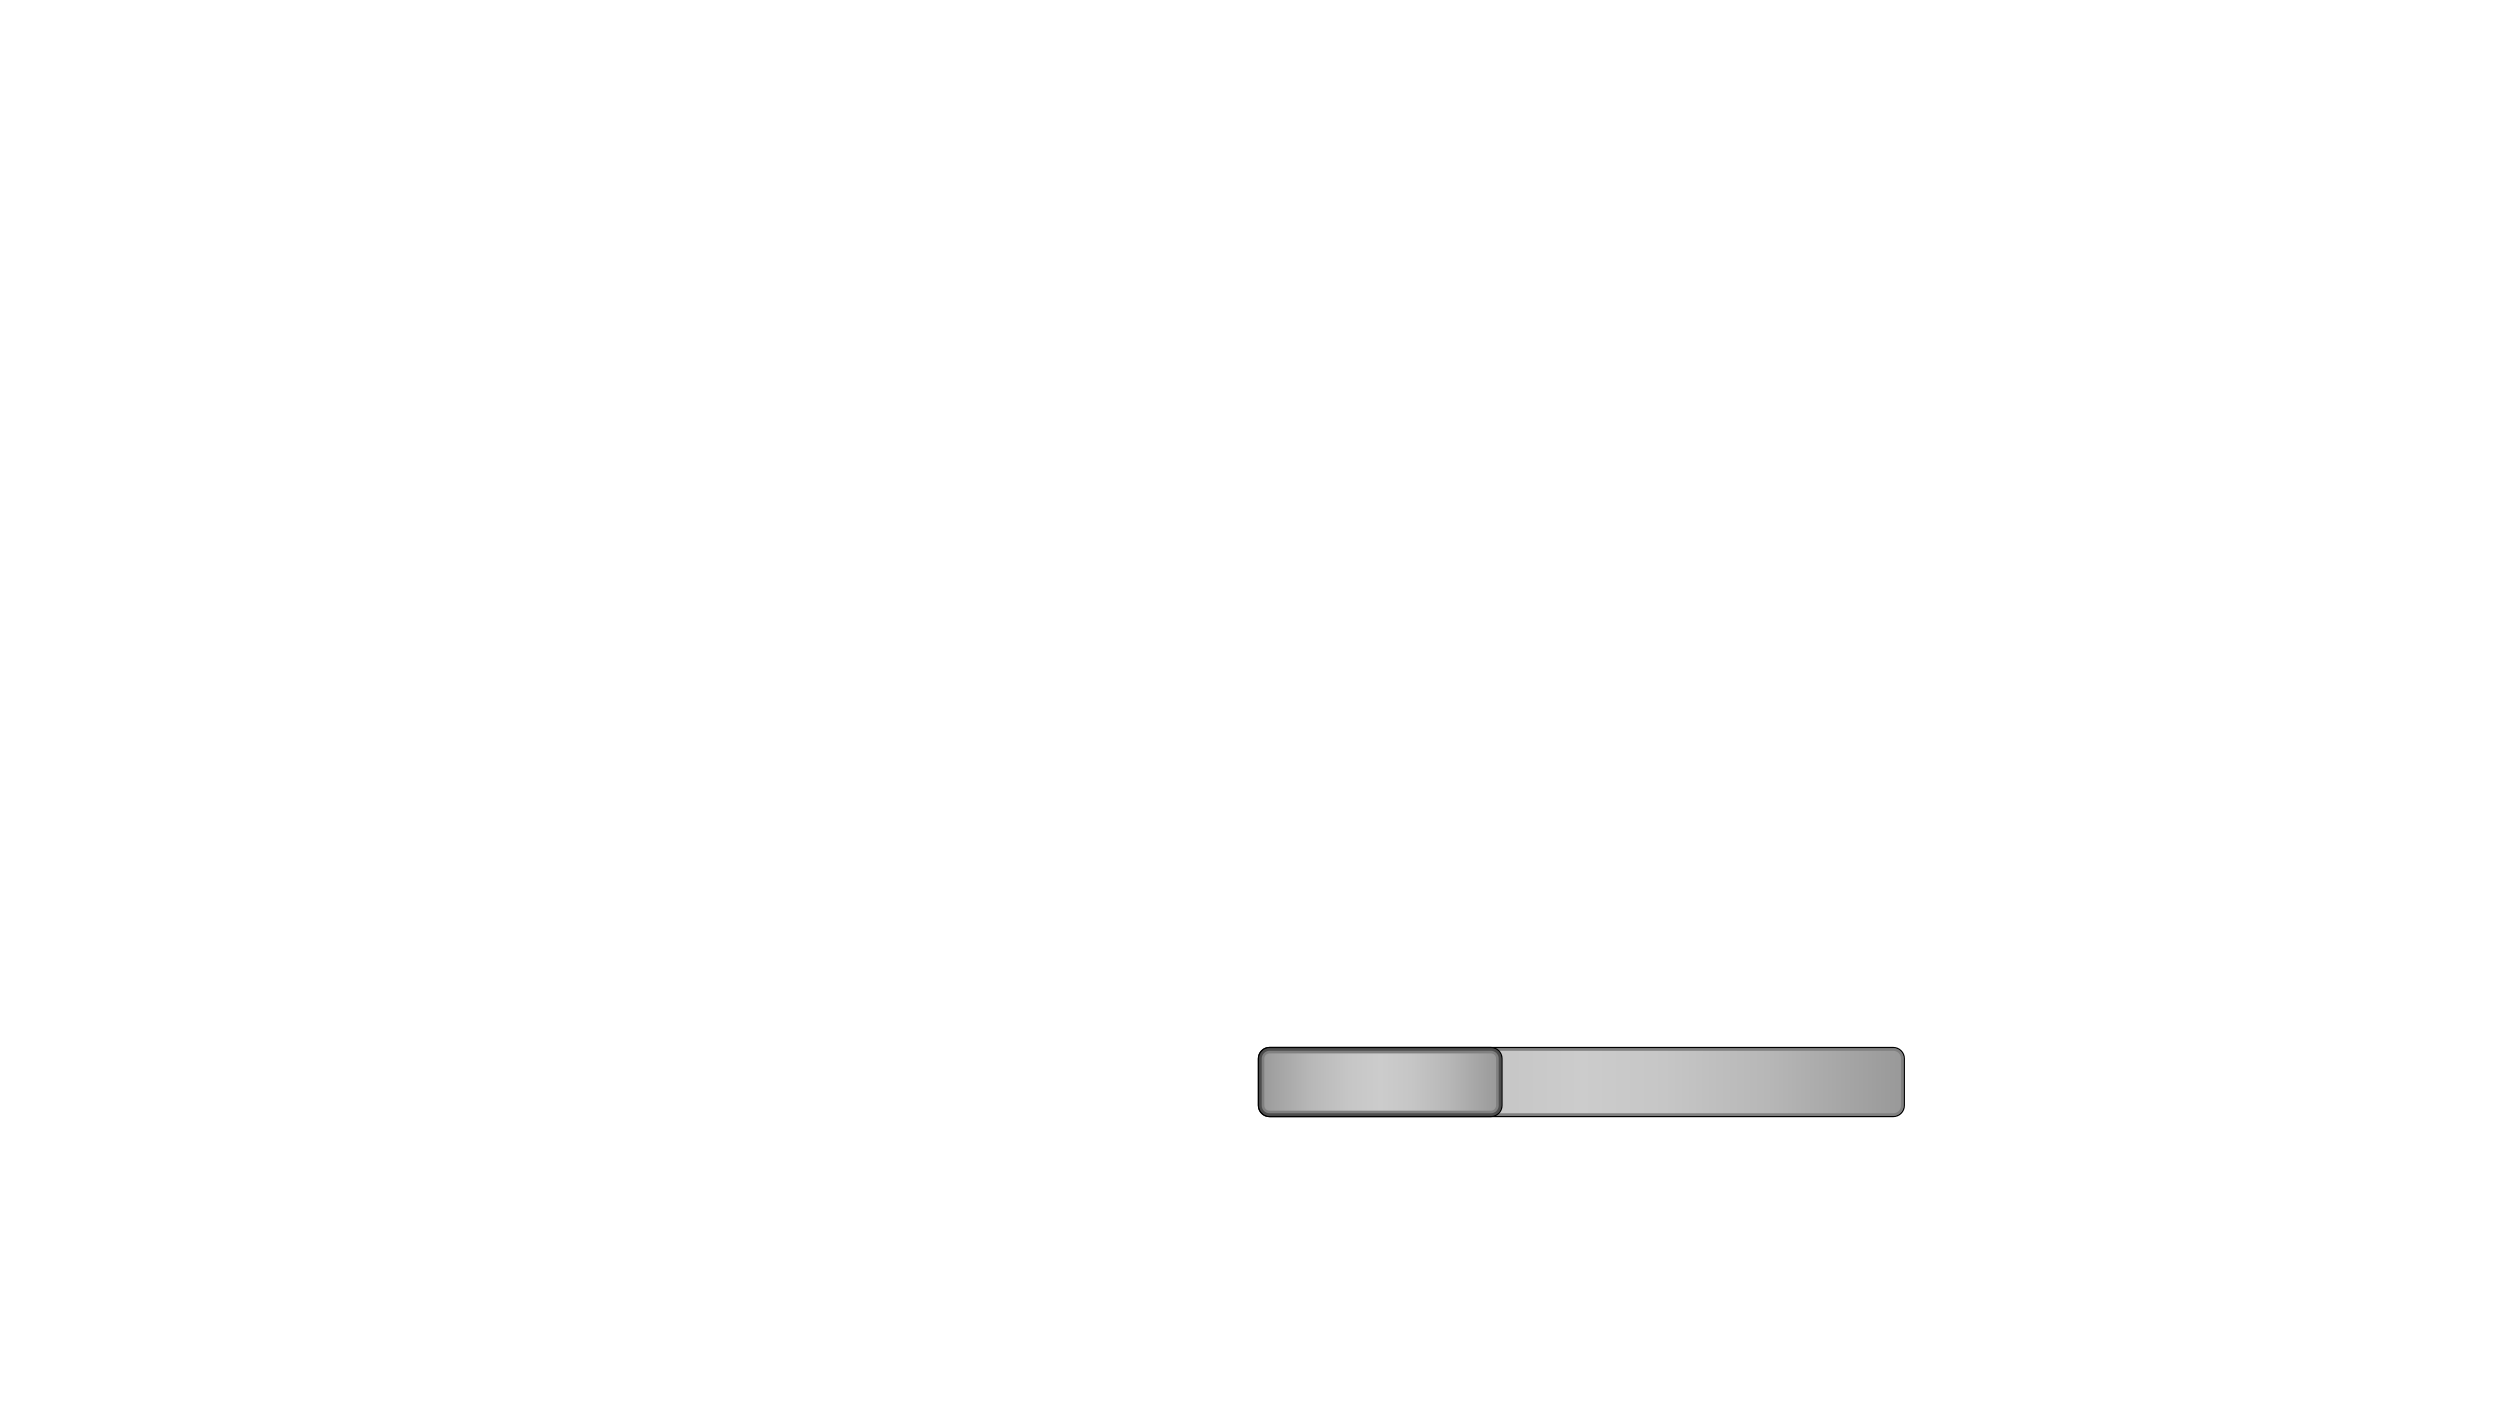
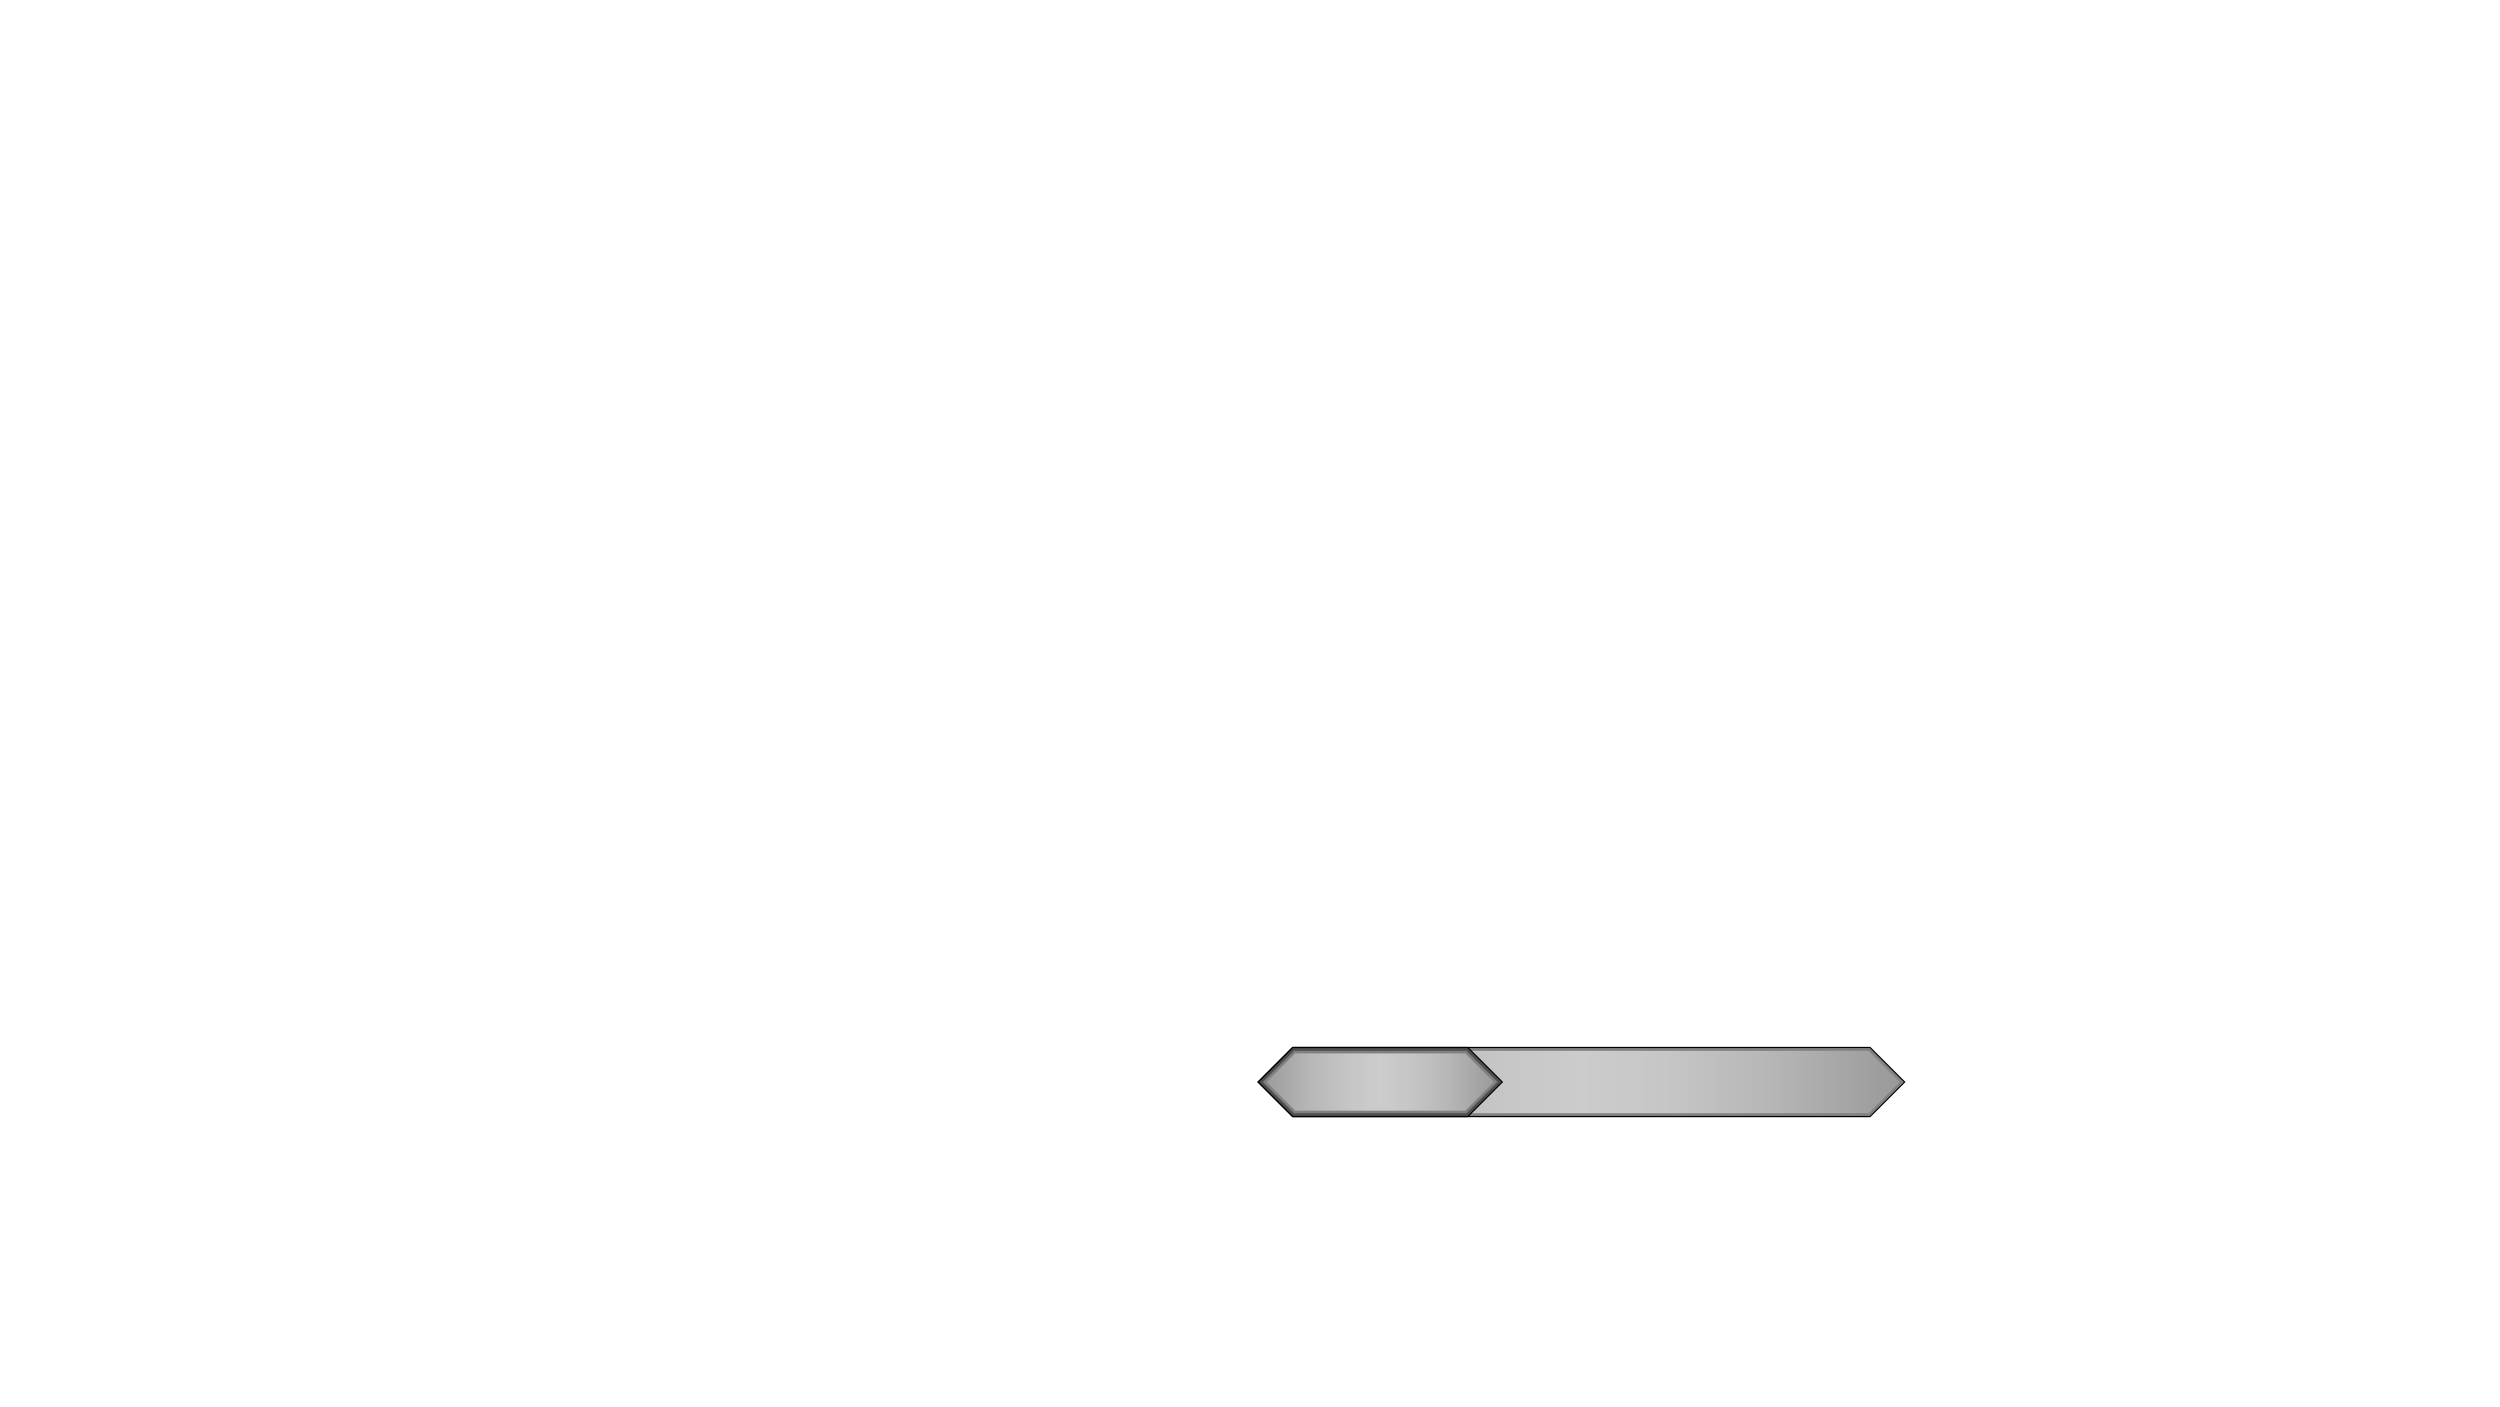
<svg xmlns="http://www.w3.org/2000/svg" xmlns:xlink="http://www.w3.org/1999/xlink" id="Layer_1" data-name="Layer 1" viewBox="0 0 1920 1080">
  <defs>
-     <linearGradient id="linear-gradient" x1="968" y1="831" x2="1461" y2="831" gradientUnits="userSpaceOnUse">
+     <style>
+       .cls-1 {
+         fill: url(#linear-gradient-2);
+       }
+ 
+       .cls-2 {
+         fill: #4d4d4d;
+       }
+ 
+       .cls-3 {
+         fill: gray;
+       }
+ 
+       .cls-4 {
+         fill: url(#linear-gradient);
+       }
+     </style>
+     <linearGradient id="linear-gradient" x1="968.41" y1="831" x2="1460.59" y2="831" gradientUnits="userSpaceOnUse">
      <stop offset="0" stop-color="#999" />
      <stop offset=".04" stop-color="#a0a0a0" />
      <stop offset=".21" stop-color="#b8b8b8" />
      <stop offset=".37" stop-color="#c6c6c6" />
      <stop offset=".5" stop-color="#ccc" />
      <stop offset=".63" stop-color="#c6c6c6" />
      <stop offset=".79" stop-color="#b7b7b7" />
      <stop offset=".97" stop-color="#9d9d9d" />
      <stop offset="1" stop-color="#999" />
    </linearGradient>
-     <linearGradient id="linear-gradient-2" x1="969" x2="1151" xlink:href="#linear-gradient" />
+     <linearGradient id="linear-gradient-2" x1="969.83" x2="1150.17" xlink:href="#linear-gradient" />
  </defs>
  <g id="Held_Item" data-name="Held Item">
    <g>
-       <rect x="968" y="806" width="493" height="50" rx="7" ry="7" style="fill: url(#linear-gradient); stroke-width: 0px;" />
-       <path d="m1454,807c3.31,0,6,2.69,6,6v36c0,3.31-2.69,6-6,6h-479c-3.31,0-6-2.69-6-6v-36c0-3.31,2.69-6,6-6h479m0-2h-479c-4.42,0-8,3.58-8,8v36c0,4.42,3.58,8,8,8h479c4.42,0,8-3.58,8-8v-36c0-4.42-3.58-8-8-8h0Z" style="fill: gray; stroke-width: 0px;" />
-       <path d="m1454,805c4.42,0,8,3.58,8,8v36c0,4.42-3.58,8-8,8h-479c-4.42,0-8-3.58-8-8v-36c0-4.42,3.58-8,8-8h479m0-1h-479c-4.96,0-9,4.04-9,9v36c0,4.96,4.04,9,9,9h479c4.96,0,9-4.04,9-9v-36c0-4.96-4.04-9-9-9h0Z" style="stroke-width: 0px;" />
+       <polygon class="cls-4" points="993.41 856 968.41 831 993.41 806 1435.59 806 1460.59 831 1435.59 856 993.41 856" />
+       <path class="cls-3" d="M1435.17,807l24,24-24,24h-441.34l-24-24,24-24h441.34M1436,805h-443l-26,26,26,26h443c10.15-10.15,15.85-15.85,26-26-10.15-10.15-15.85-15.85-26-26h0Z" />
+       <path d="M1436,805c10.15,10.15,15.85,15.85,26,26-10.15,10.15-15.85,15.85-26,26h-443l-26-26,26-26h443M1436.41,804h-443.83l-.29.29-26,26-.71.71.71.71,26,26,.29.29h443.83l.29-.29,26-26,.71-.71-.71-.71-26-26-.29-.29h0Z" />
    </g>
    <g>
-       <rect x="969" y="807" width="182" height="48" rx="6" ry="6" style="fill: url(#linear-gradient-2); stroke-width: 0px;" />
-       <path d="m1145,809c2.21,0,4,1.79,4,4v36c0,2.21-1.79,4-4,4h-170c-2.21,0-4-1.79-4-4v-36c0-2.21,1.79-4,4-4h170m0-4h-170c-4.42,0-8,3.58-8,8v36c0,4.42,3.58,8,8,8h170c4.42,0,8-3.58,8-8v-36c0-4.42-3.58-8-8-8h0Z" style="fill: gray; stroke-width: 0px;" />
-       <path d="m1145,807c3.31,0,6,2.69,6,6v36c0,3.31-2.69,6-6,6h-170c-3.31,0-6-2.69-6-6v-36c0-3.31,2.69-6,6-6h170m0-2h-170c-4.42,0-8,3.58-8,8v36c0,4.42,3.58,8,8,8h170c4.42,0,8-3.58,8-8v-36c0-4.42-3.58-8-8-8h0Z" style="fill: #4d4d4d; stroke-width: 0px;" />
-       <path d="m1145,805c4.42,0,8,3.58,8,8v36c0,4.42-3.58,8-8,8h-170c-4.42,0-8-3.58-8-8v-36c0-4.42,3.58-8,8-8h170m0-1h-170c-4.96,0-9,4.04-9,9v36c0,4.96,4.04,9,9,9h170c4.96,0,9-4.04,9-9v-36c0-4.96-4.04-9-9-9h0Z" style="stroke-width: 0px;" />
+       <polygon class="cls-1" points="993.83 855 969.83 831 993.83 807 1126.17 807 1150.17 831 1126.17 855 993.83 855" />
+       <path class="cls-3" d="M1125.34,809l22,22-22,22h-130.69l-22-22,22-22h130.69M1127,805h-134l-26,26,26,26h134c10.15-10.15,15.85-15.85,26-26-10.15-10.15-15.85-15.85-26-26h0Z" />
+       <path class="cls-2" d="M1126.17,807l24,24-24,24h-132.34l-24-24,24-24h132.34M1127,805h-134l-26,26,26,26h134c10.15-10.15,15.85-15.85,26-26-10.15-10.15-15.85-15.85-26-26h0Z" />
+       <path d="M1127,805c10.15,10.15,15.85,15.85,26,26-10.15,10.15-15.85,15.85-26,26h-134l-26-26,26-26h134M1127.41,804h-134.83l-.29.29-26,26-.71.71.71.71,26,26,.29.29h134.83l.29-.29,26-26,.71-.71-.71-.71-26-26-.29-.29h0Z" />
    </g>
  </g>
</svg>
